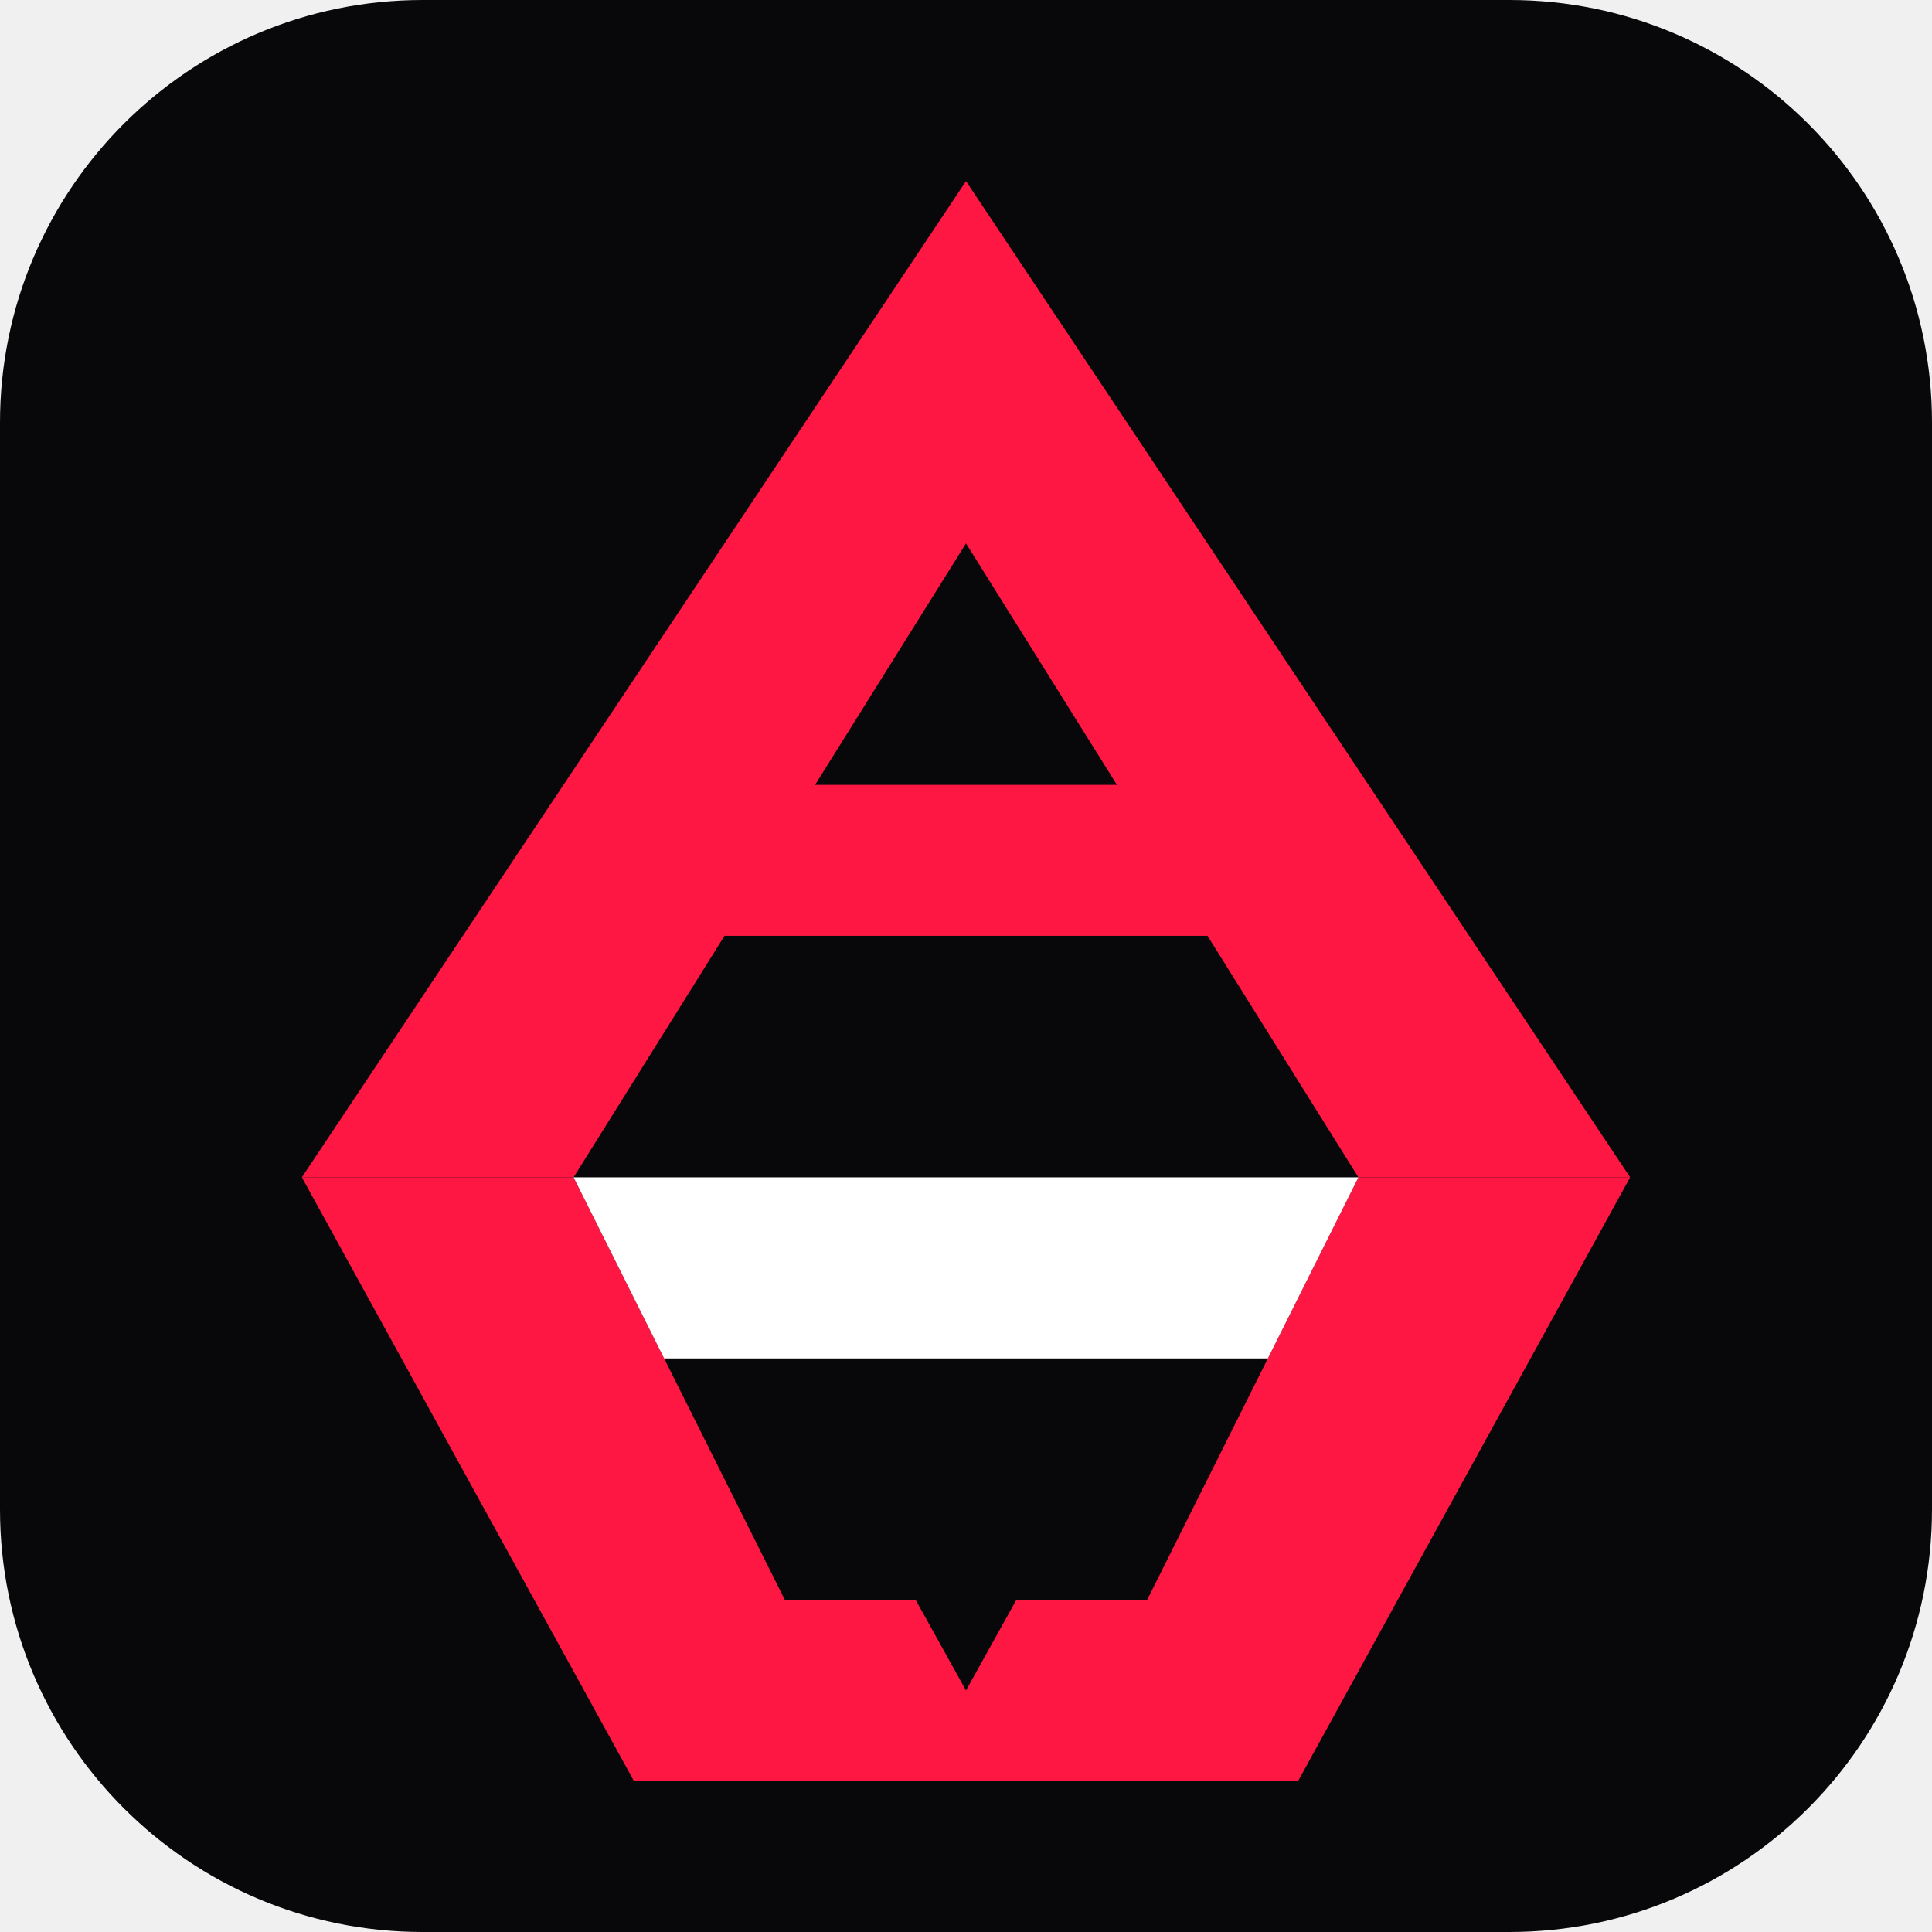
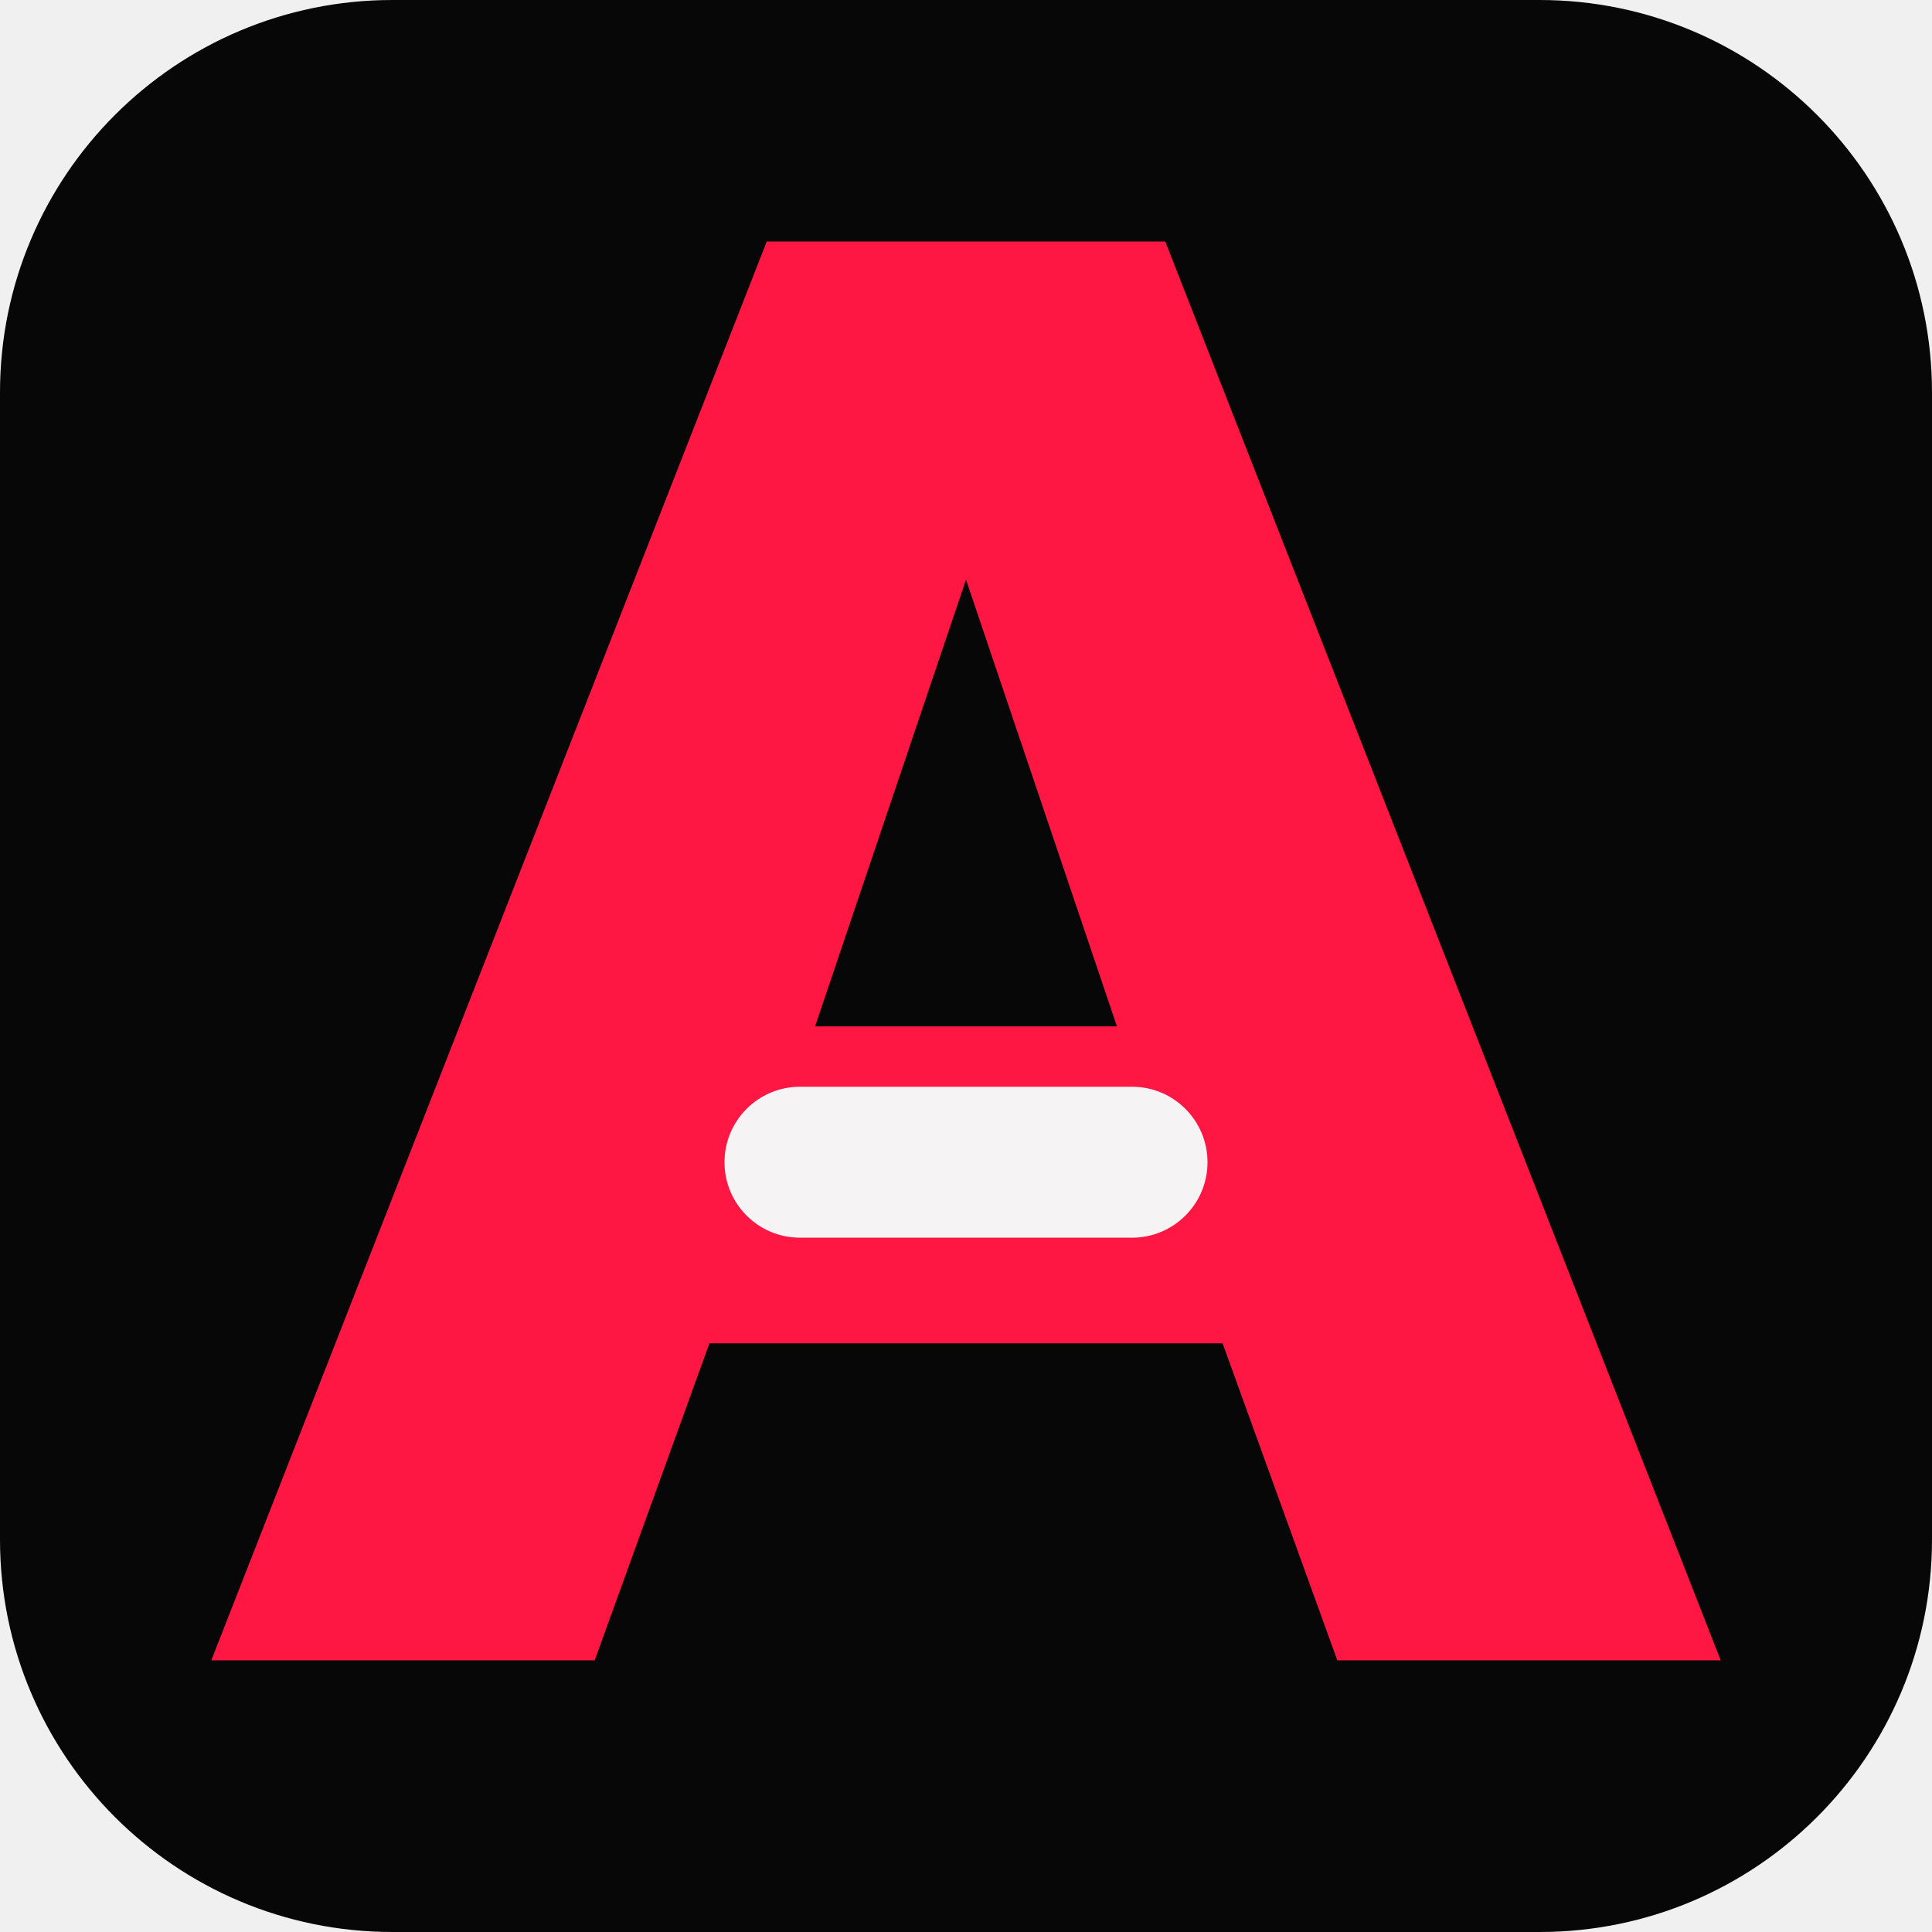
<svg xmlns="http://www.w3.org/2000/svg" viewBox="0 0 64 64" shape-rendering="geometricPrecision">
-   <rect width="64" height="64" rx="14" fill="#08080a" />
-   <path fill="#ff1744" d="M32 6 54 39h-9l-5-8H24l-5 8h-9L32 6Zm0 12-5 8h10l-5-8Z" />
-   <path fill="#ff1744" d="M10 39h9l7 14h12l7-14h9L43 59H21L10 39Z" />
-   <path fill="#fff" d="M19 39h26l-3 6H22l-3-6Z" />
-   <path fill="#08080a" d="m27 47 5 9 5-9H27Z" />
+   <rect width="64" height="64" rx="13" fill="#070707" />
+   <path fill="#ff1744" d="M7 55 25.4 8h13.2L57 55H44.3l-3.8-10.5h-17L19.7 55H7Zm20-21h10L32 19.2 27 34Z" />
+   <rect x="24" y="36" width="16" height="5" rx="2.5" fill="#f5f3f4" />
</svg>
